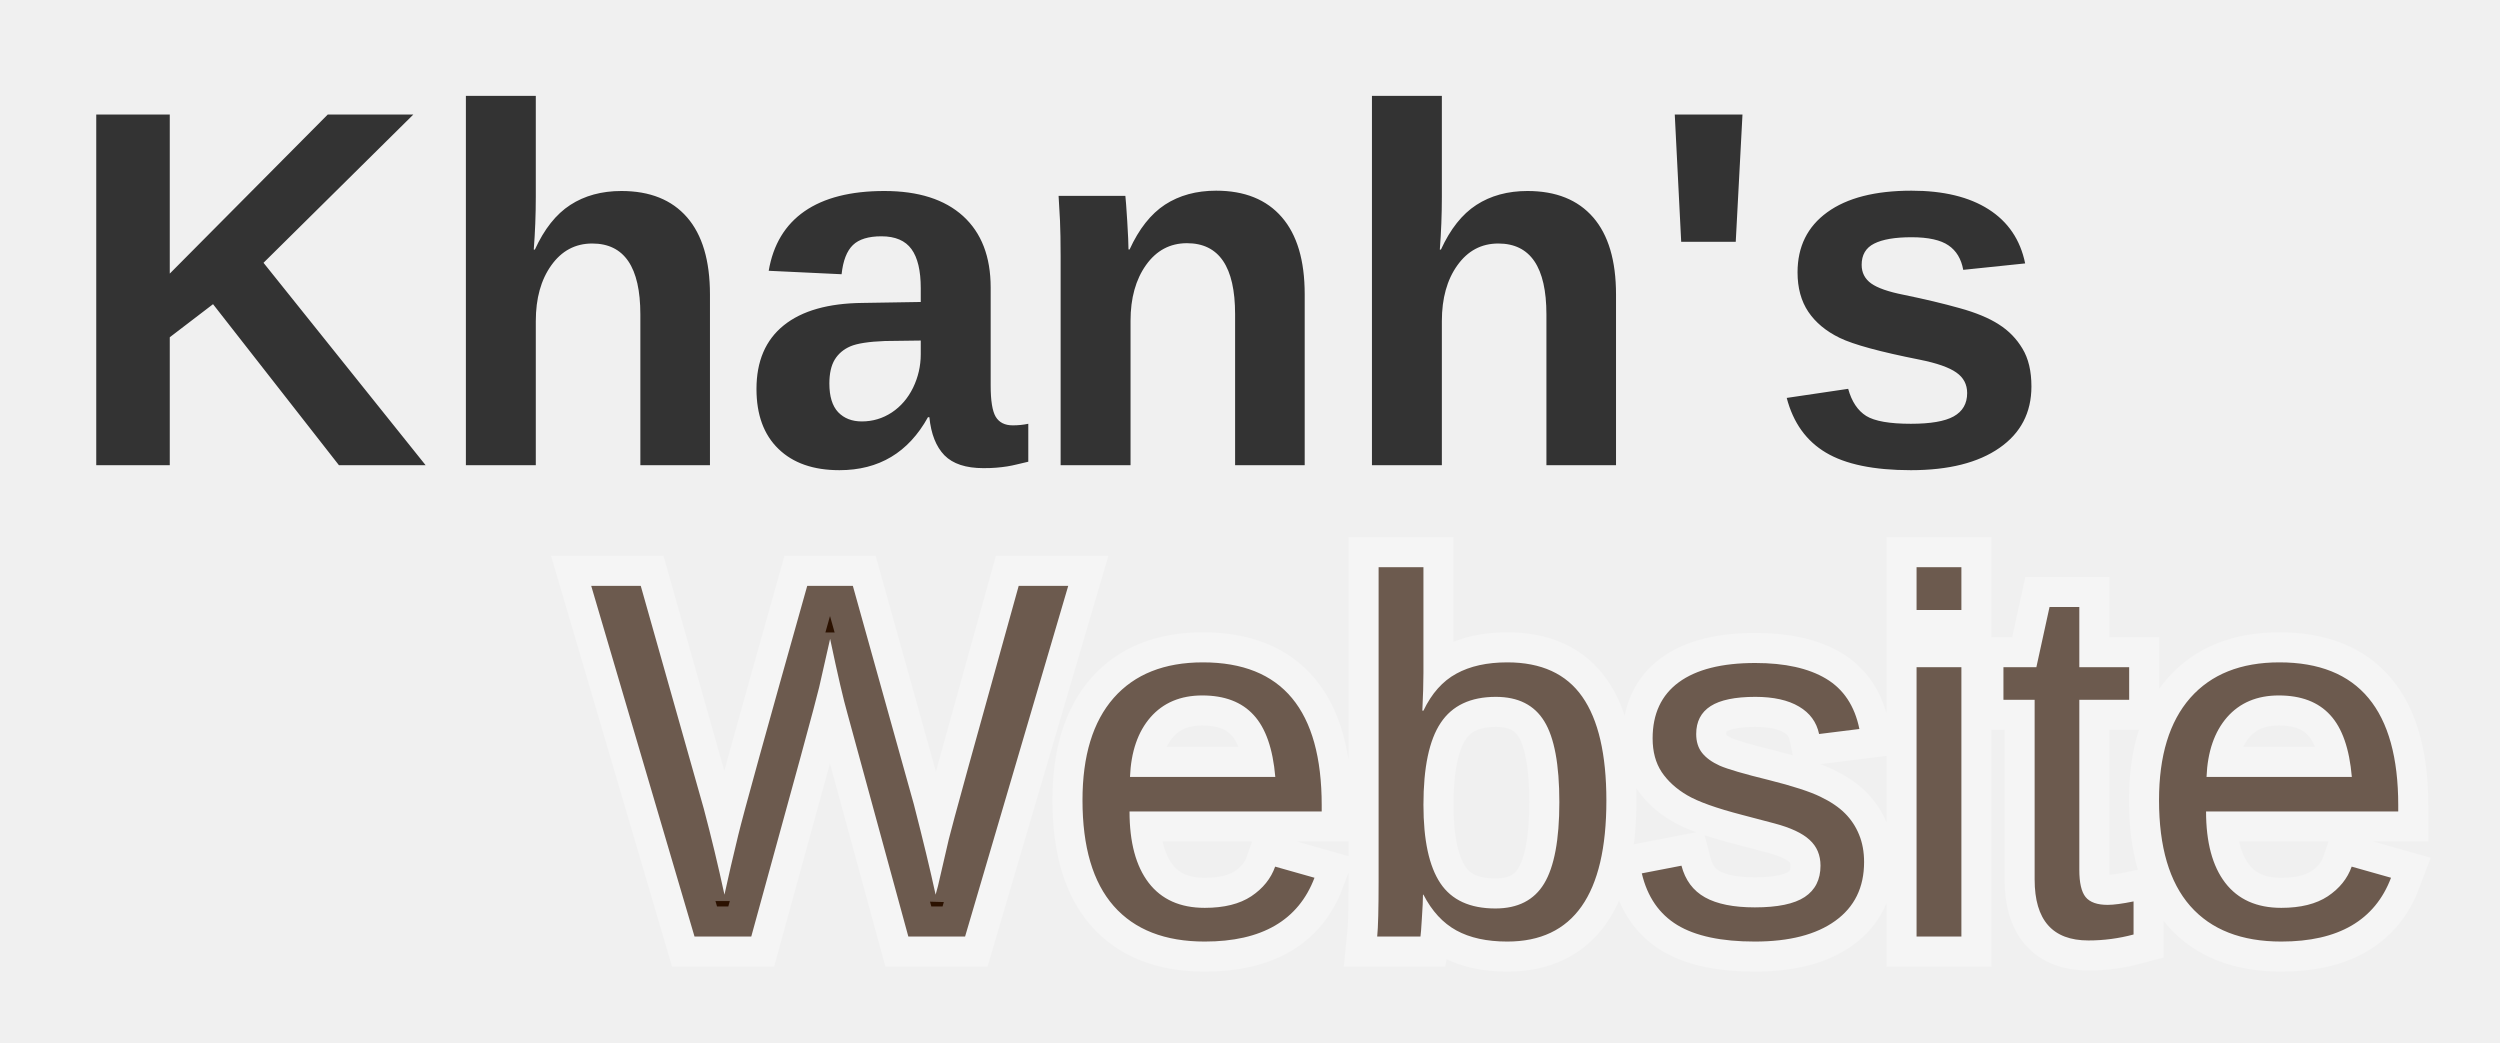
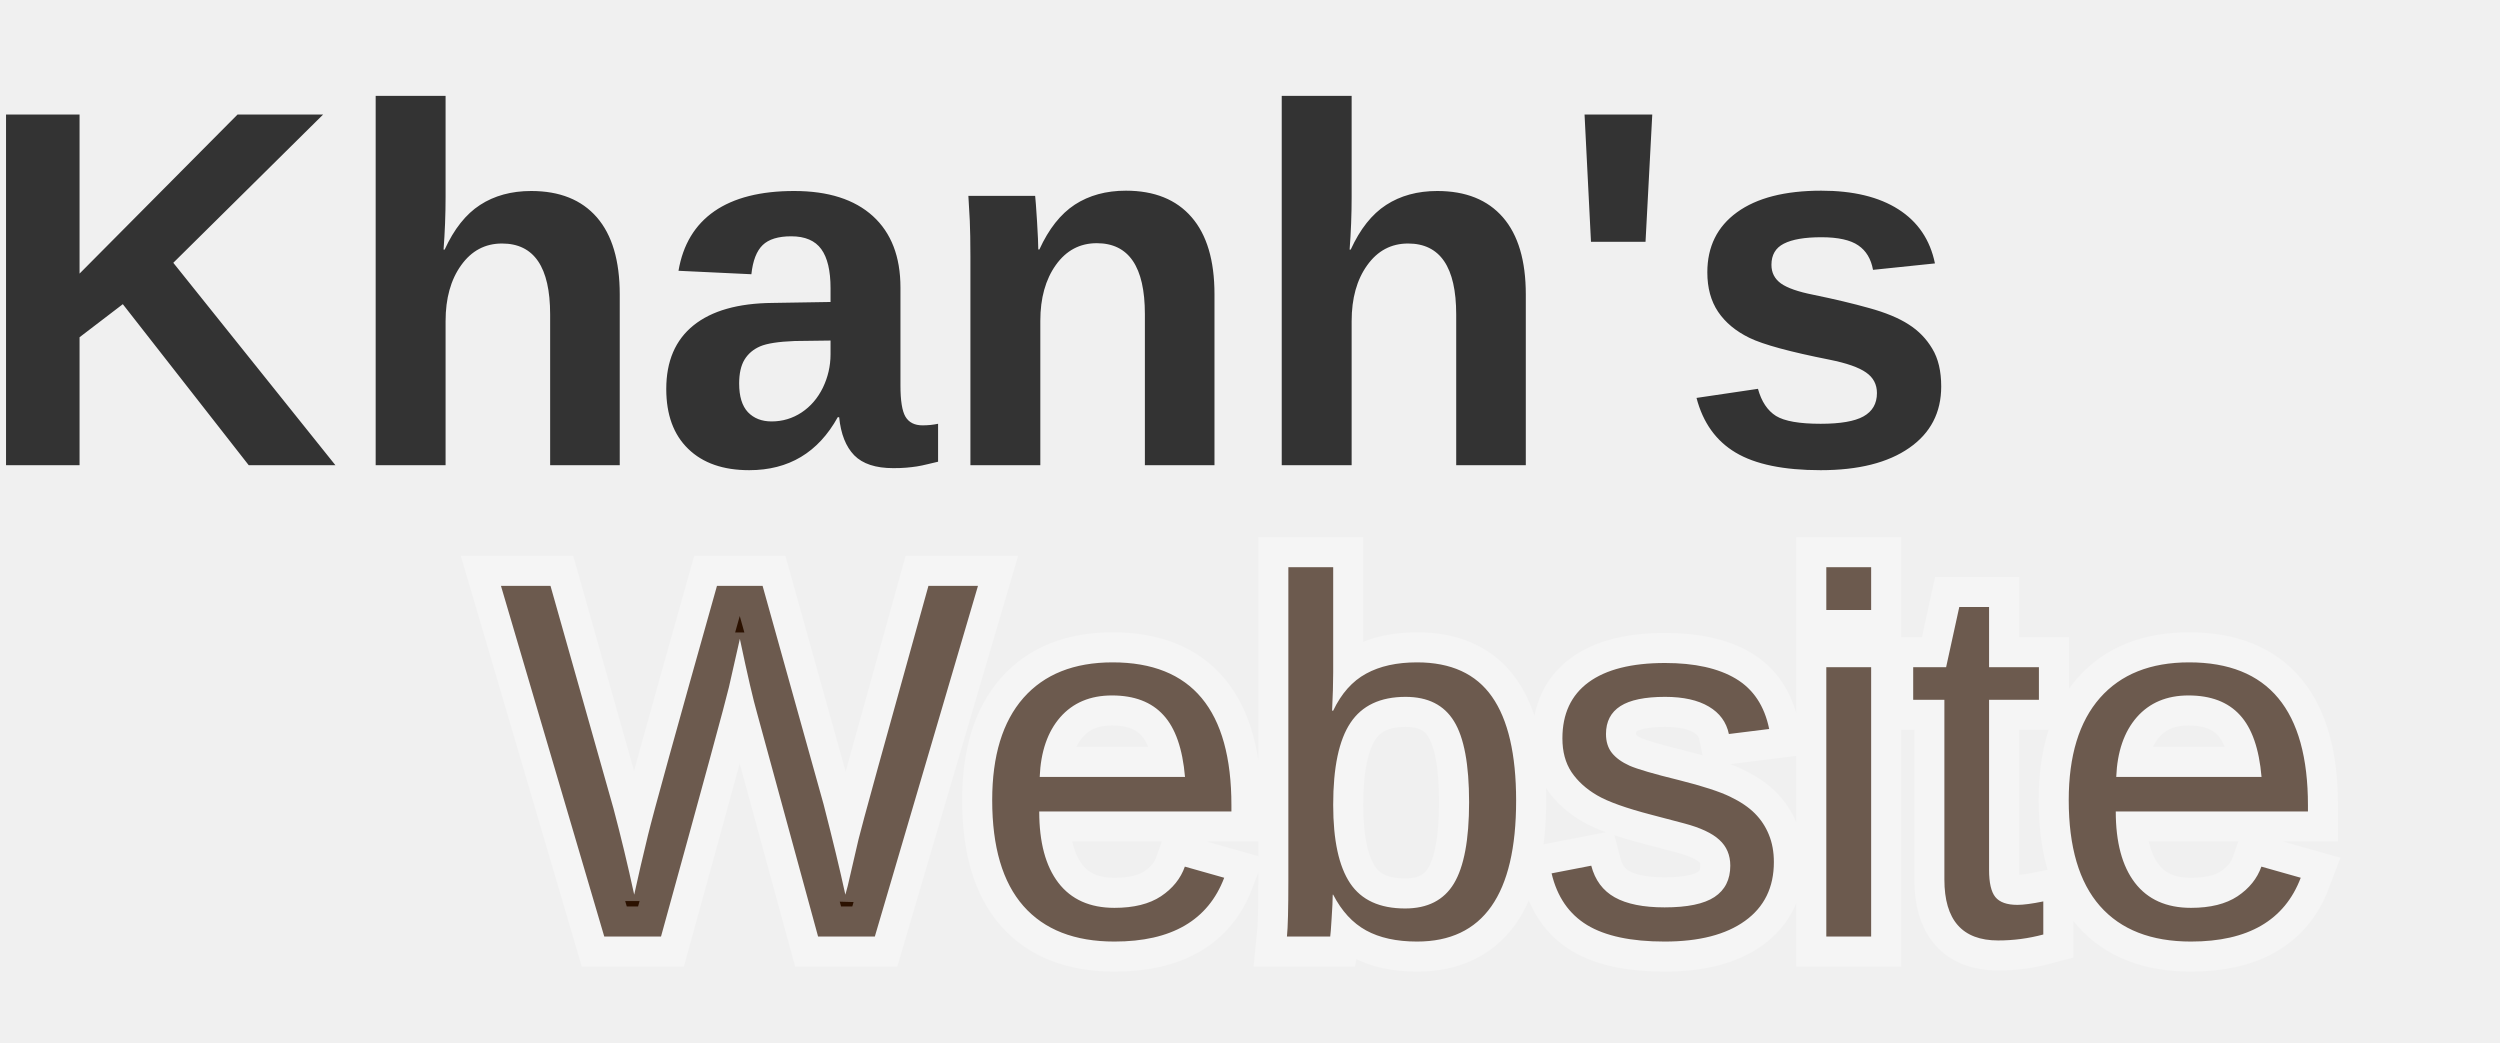
<svg xmlns="http://www.w3.org/2000/svg" width="249.19mm" height="103.946mm" viewBox="0 0 249.19 103.946" version="1.1" id="svg5">
  <defs id="defs2">
    </defs>
  <g id="layer1" transform="translate(72.73443,-64.97003)">
-     <text xml:space="preserve" style="font-size:50.8px;line-height:0;font-family:Arial;-inkscape-font-specification:Arial;letter-spacing:0px;word-spacing:0px;opacity:1;fill:#333333;fill-opacity:1;stroke:#ffffff;stroke-width:0;stroke-miterlimit:4;stroke-dasharray:none;stroke-opacity:0.306" x="-66.53" y="111.334" id="text50106">
-       <tspan id="tspan50104" style="font-weight:bold;font-size:50.8px;fill:#333333;fill-opacity:1;stroke:#ffffff;stroke-width:0;stroke-miterlimit:4;stroke-dasharray:none;stroke-opacity:0.306" x="-66.53" y="111.334">Khanh's </tspan>
+     <text xml:space="preserve" style="font-size:50.8px;line-height:0;font-family:Arial;-inkscape-font-specification:Arial;letter-spacing:0px;word-spacing:0px;opacity:1;fill:#333333;fill-opacity:1;stroke:#ffffff;stroke-width:0;stroke-miterlimit:4;stroke-dasharray:none;stroke-opacity:0.306" x="-75.525" y="111.334" id="text50106">
+       <tspan id="tspan50104" style="font-weight:bold;font-size:50.8px;fill:#333333;fill-opacity:1;stroke:#ffffff;stroke-width:0;stroke-miterlimit:4;stroke-dasharray:none;stroke-opacity:0.306" x="-75.525" y="111.334">Khanh's </tspan>
    </text>
-     <text xml:space="preserve" style="font-size:50.8px;line-height:0;font-family:Arial;-inkscape-font-specification:Arial;letter-spacing:0px;word-spacing:0px;stroke-width:6;stroke-miterlimit:4;stroke-dasharray:none" x="-14.024" y="158.321" id="text25288">
-       <tspan id="tspan25286" style="font-size:50.8px;fill:#2b1100;stroke:#ffffff;stroke-width:6;stroke-miterlimit:4;stroke-dasharray:none;stroke-opacity:0.306" x="-14.024" y="158.321">Website</tspan>
+     <text xml:space="preserve" style="font-size:50.8px;line-height:0;font-family:Arial;-inkscape-font-specification:Arial;letter-spacing:0px;word-spacing:0px;stroke-width:6;stroke-miterlimit:4;stroke-dasharray:none" x="-23.019" y="158.321" id="text25288">
+       <tspan id="tspan25286" style="font-size:50.8px;fill:#2b1100;stroke:#ffffff;stroke-width:6;stroke-miterlimit:4;stroke-dasharray:none;stroke-opacity:0.306" x="-23.019" y="158.321">Website</tspan>
    </text>
  </g>
</svg>
